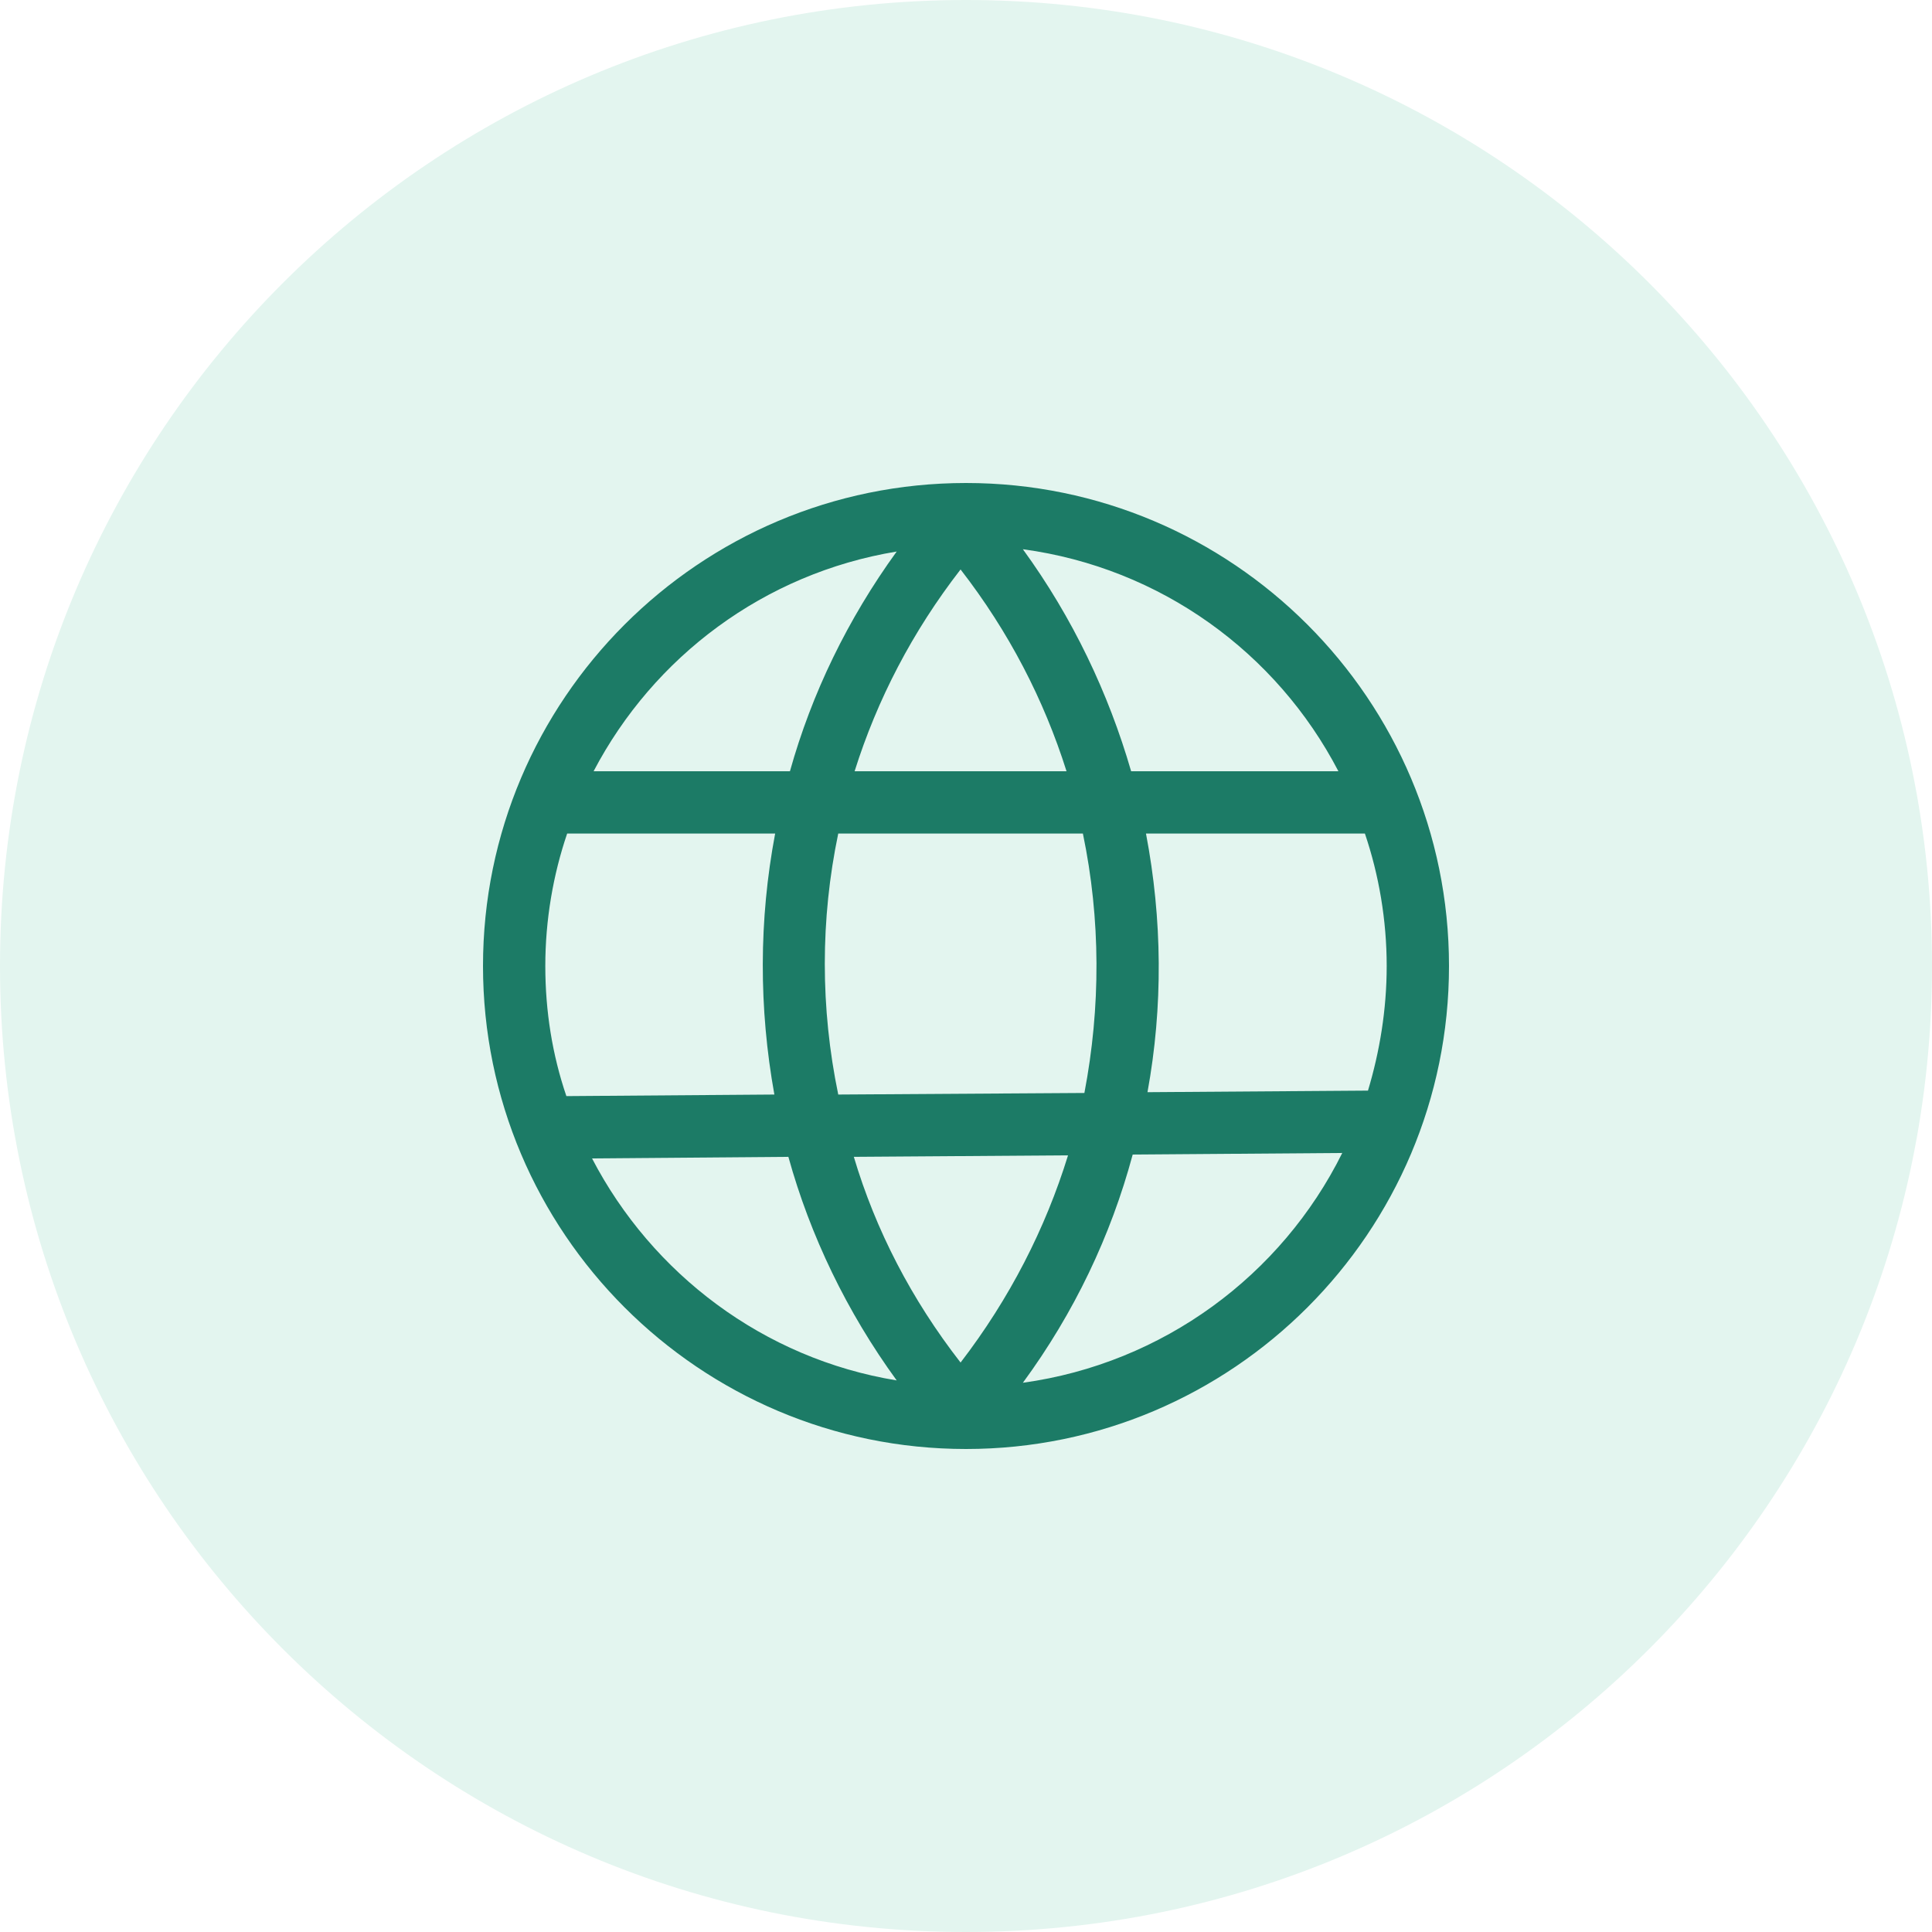
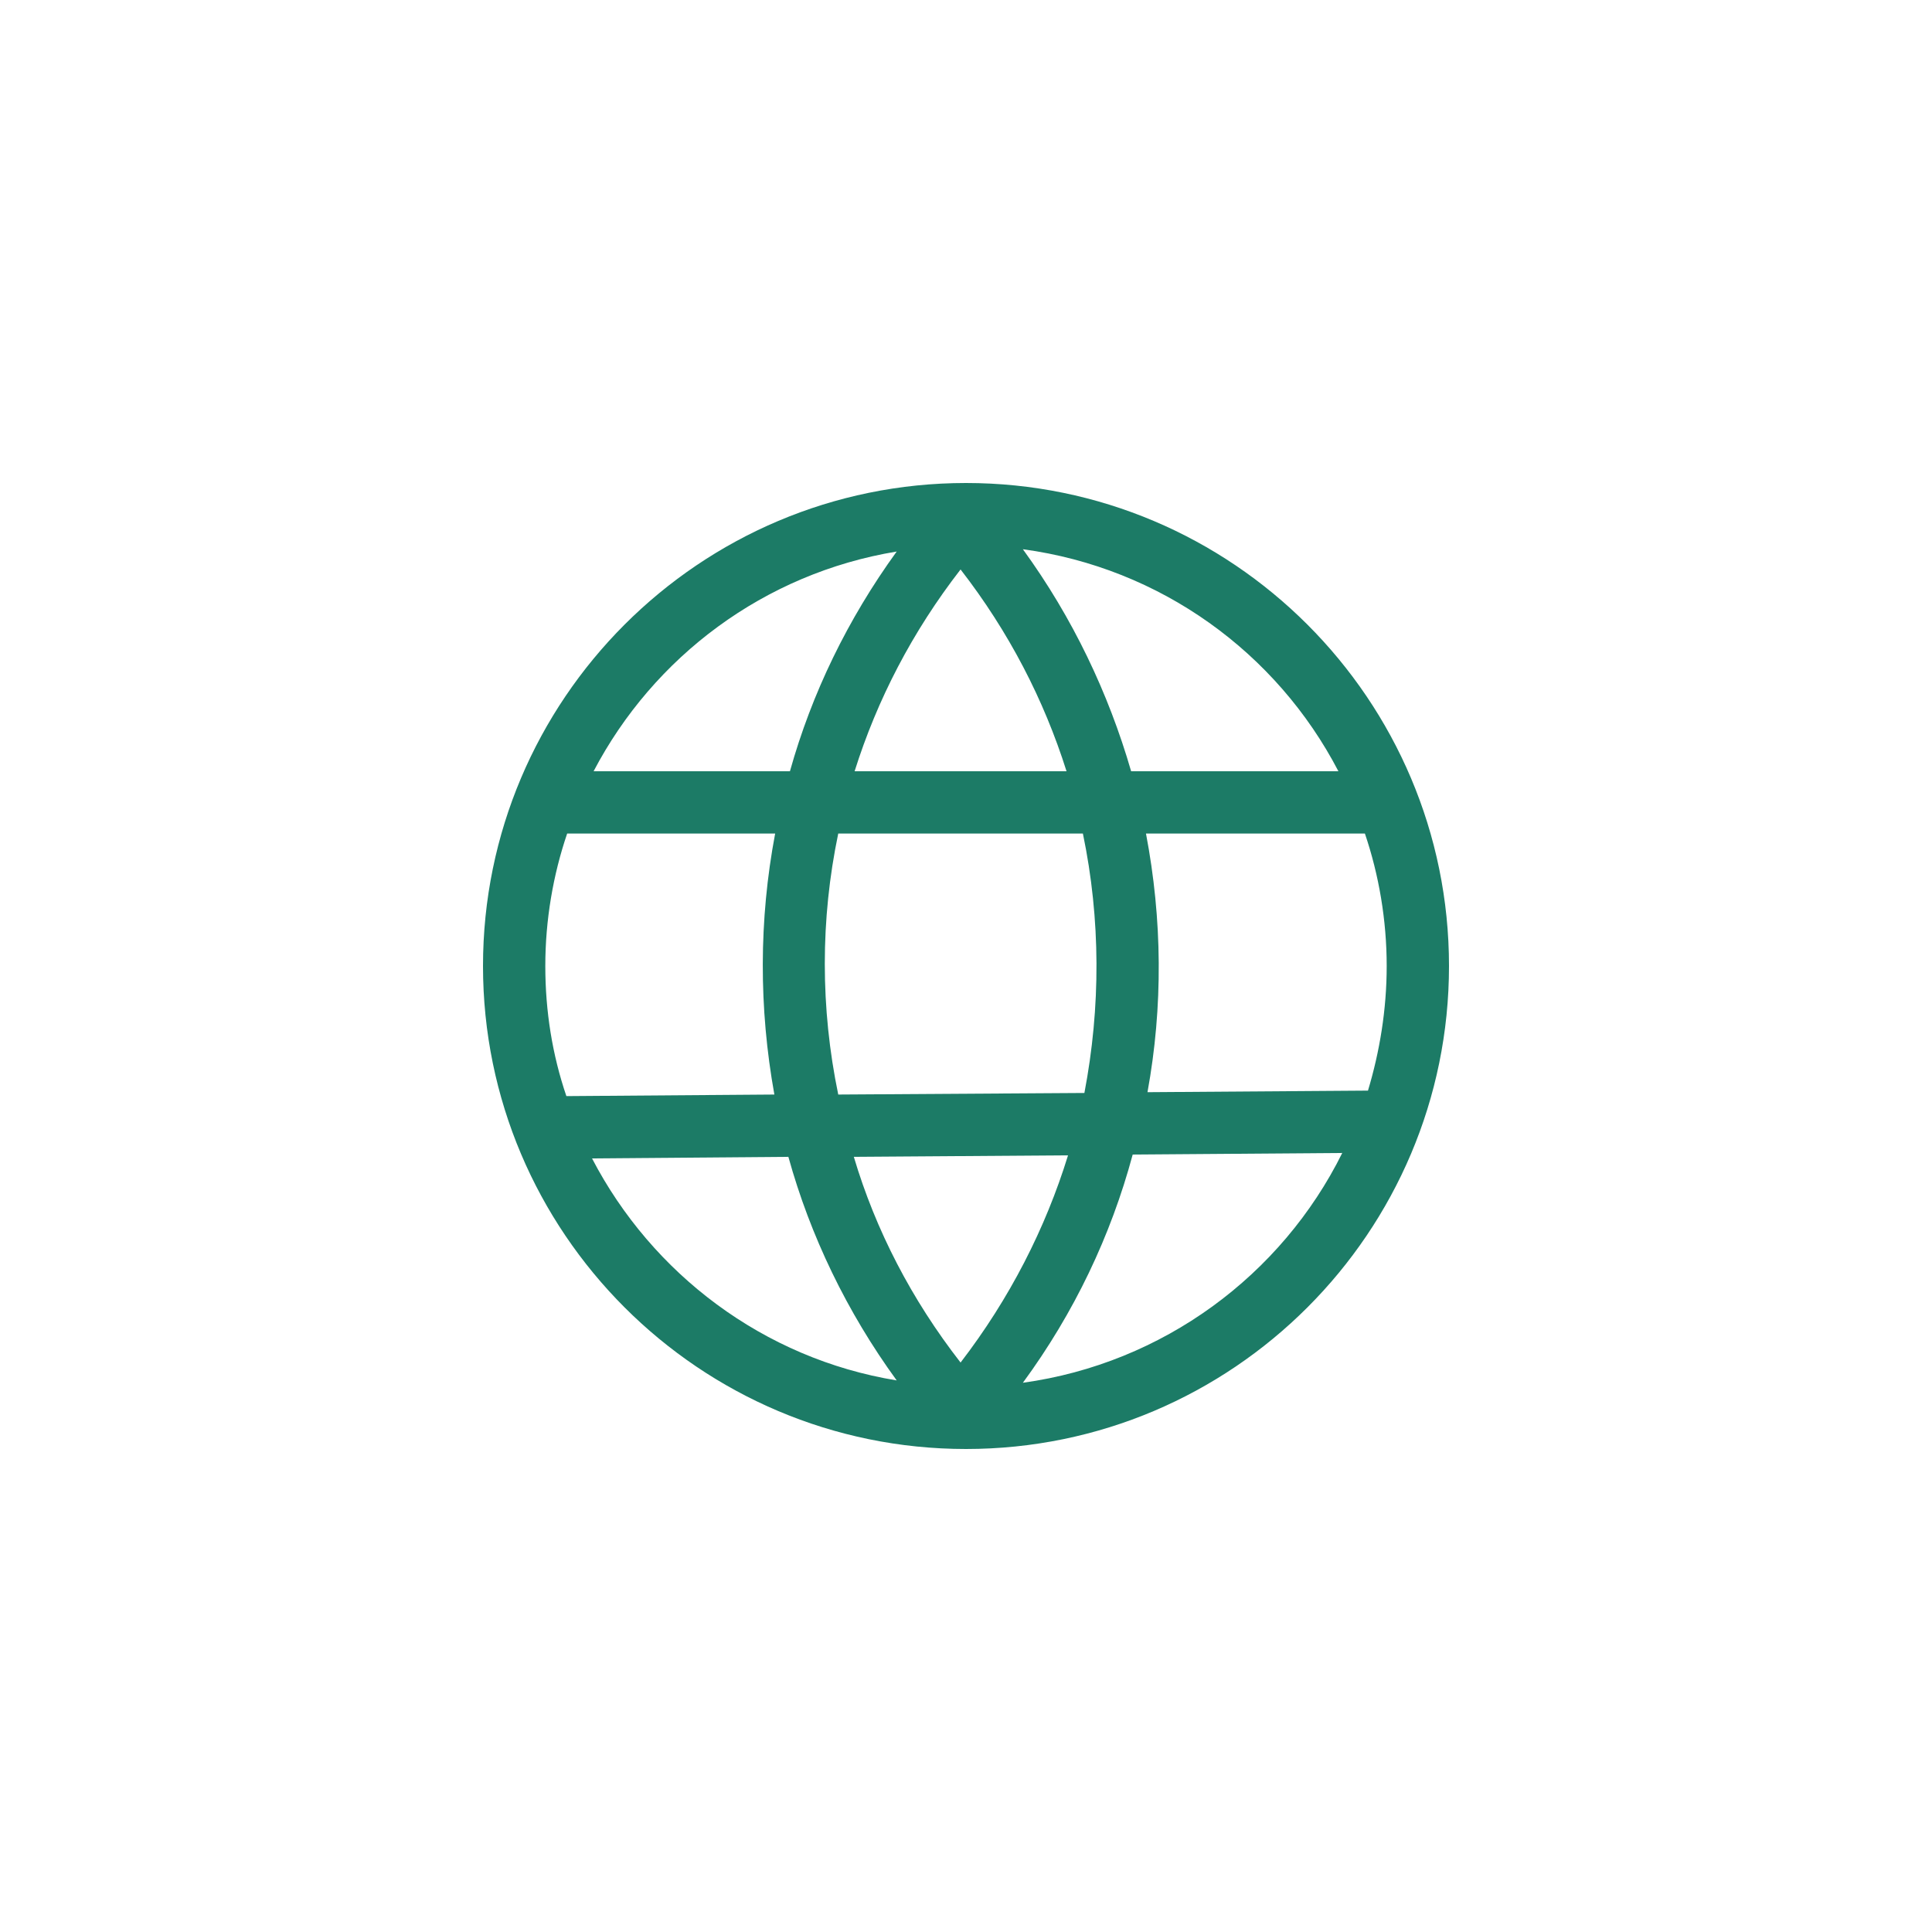
<svg xmlns="http://www.w3.org/2000/svg" width="32" height="32" viewBox="0 0 32 32" fill="none">
-   <rect width="32" height="32" rx="16" fill="#E3F5EF" />
  <path d="M16 24C20.413 24 24 20.413 24 16C24 11.587 20.413 8 16 8C11.587 8 8 11.587 8 16C8 20.413 11.587 24 16 24ZM9.806 19.187L13.058 19.161C13.419 20.465 14.026 21.729 14.852 22.864C12.645 22.503 10.8 21.097 9.806 19.187ZM13.884 13.806H17.936C18.232 15.226 18.232 16.684 17.961 18.103L13.884 18.129C13.587 16.697 13.587 15.226 13.884 13.806ZM15.91 22.568C15.097 21.523 14.503 20.374 14.142 19.161L17.69 19.136C17.316 20.348 16.723 21.51 15.91 22.568ZM16.942 22.903C17.794 21.742 18.4 20.465 18.761 19.123L22.232 19.097C21.226 21.123 19.265 22.581 16.942 22.903ZM22.968 16C22.968 16.723 22.852 17.419 22.658 18.064L19.006 18.09C19.265 16.671 19.252 15.226 18.981 13.806H22.607C22.839 14.49 22.968 15.239 22.968 16ZM22.168 12.774H18.735C18.361 11.484 17.768 10.232 16.942 9.097C19.226 9.406 21.148 10.813 22.168 12.774ZM17.665 12.774H14.155C14.529 11.587 15.11 10.464 15.91 9.432C16.71 10.464 17.29 11.587 17.665 12.774ZM14.852 9.135C14.039 10.258 13.445 11.484 13.084 12.774H9.832C10.826 10.877 12.658 9.497 14.852 9.135ZM12.839 13.806C12.568 15.239 12.568 16.697 12.826 18.129L9.381 18.155C9.148 17.471 9.032 16.748 9.032 16C9.032 15.239 9.161 14.49 9.394 13.806H12.839Z" fill="#1C7B66" />
</svg>
